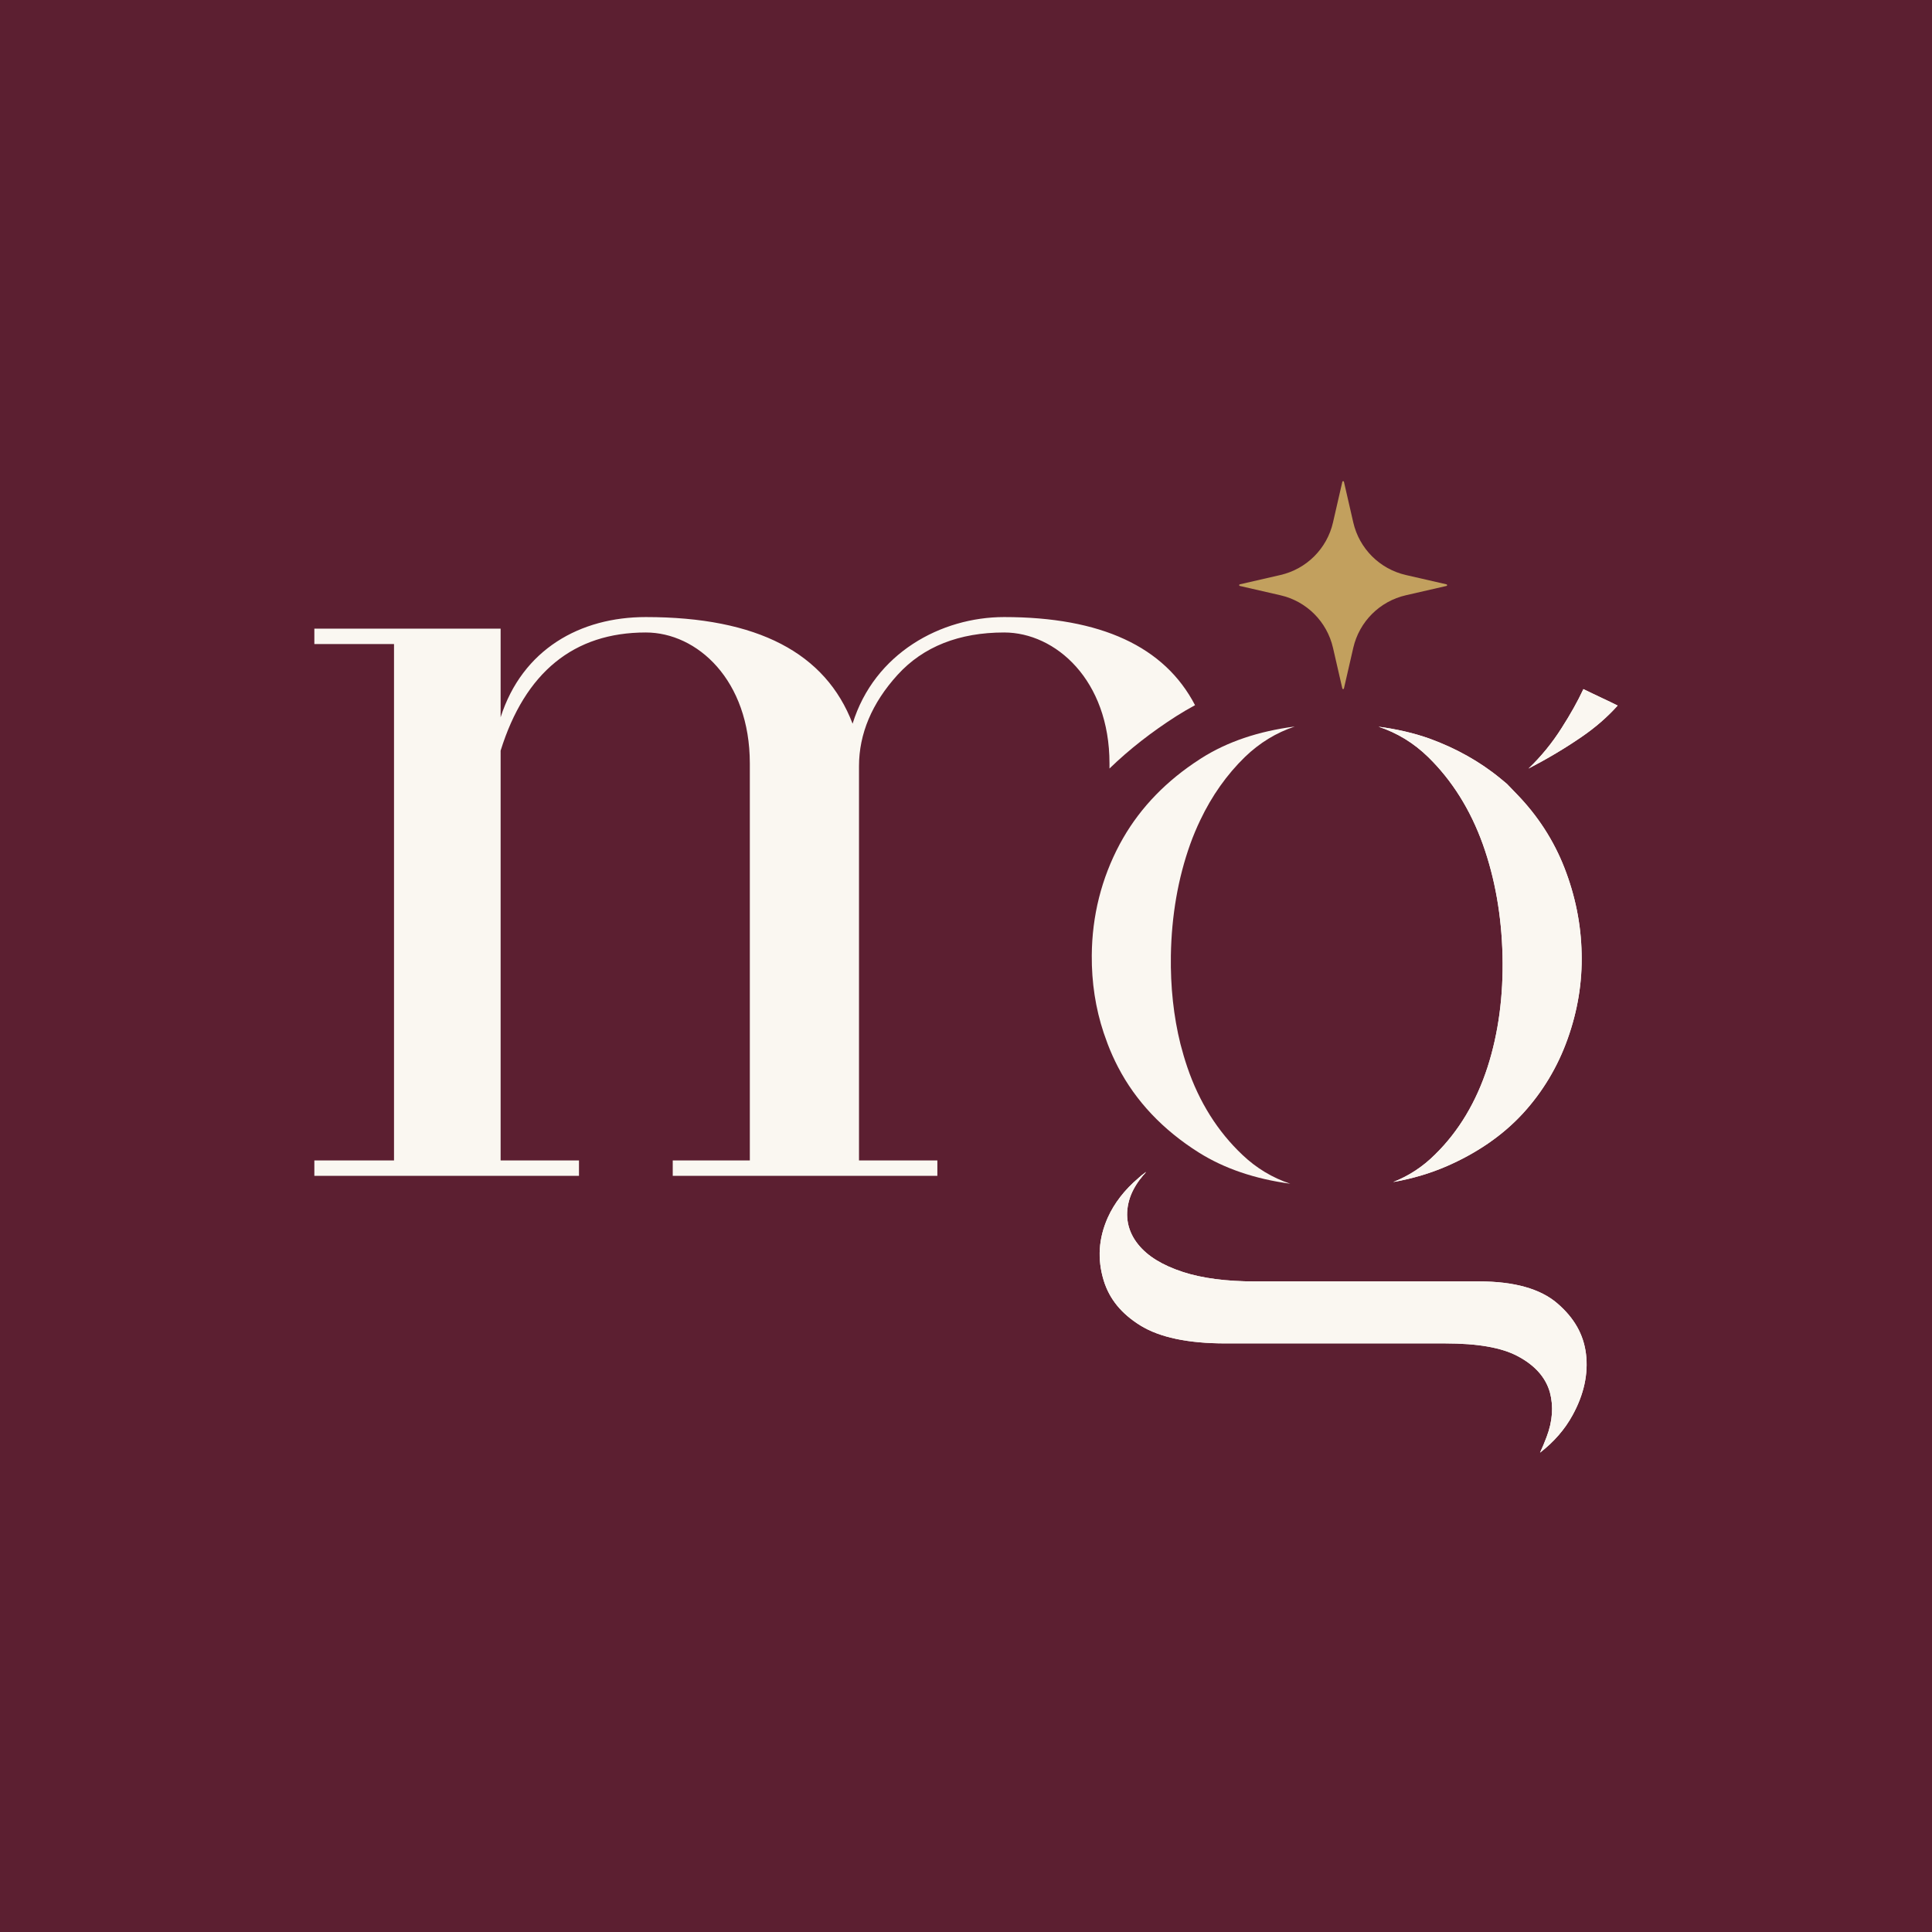
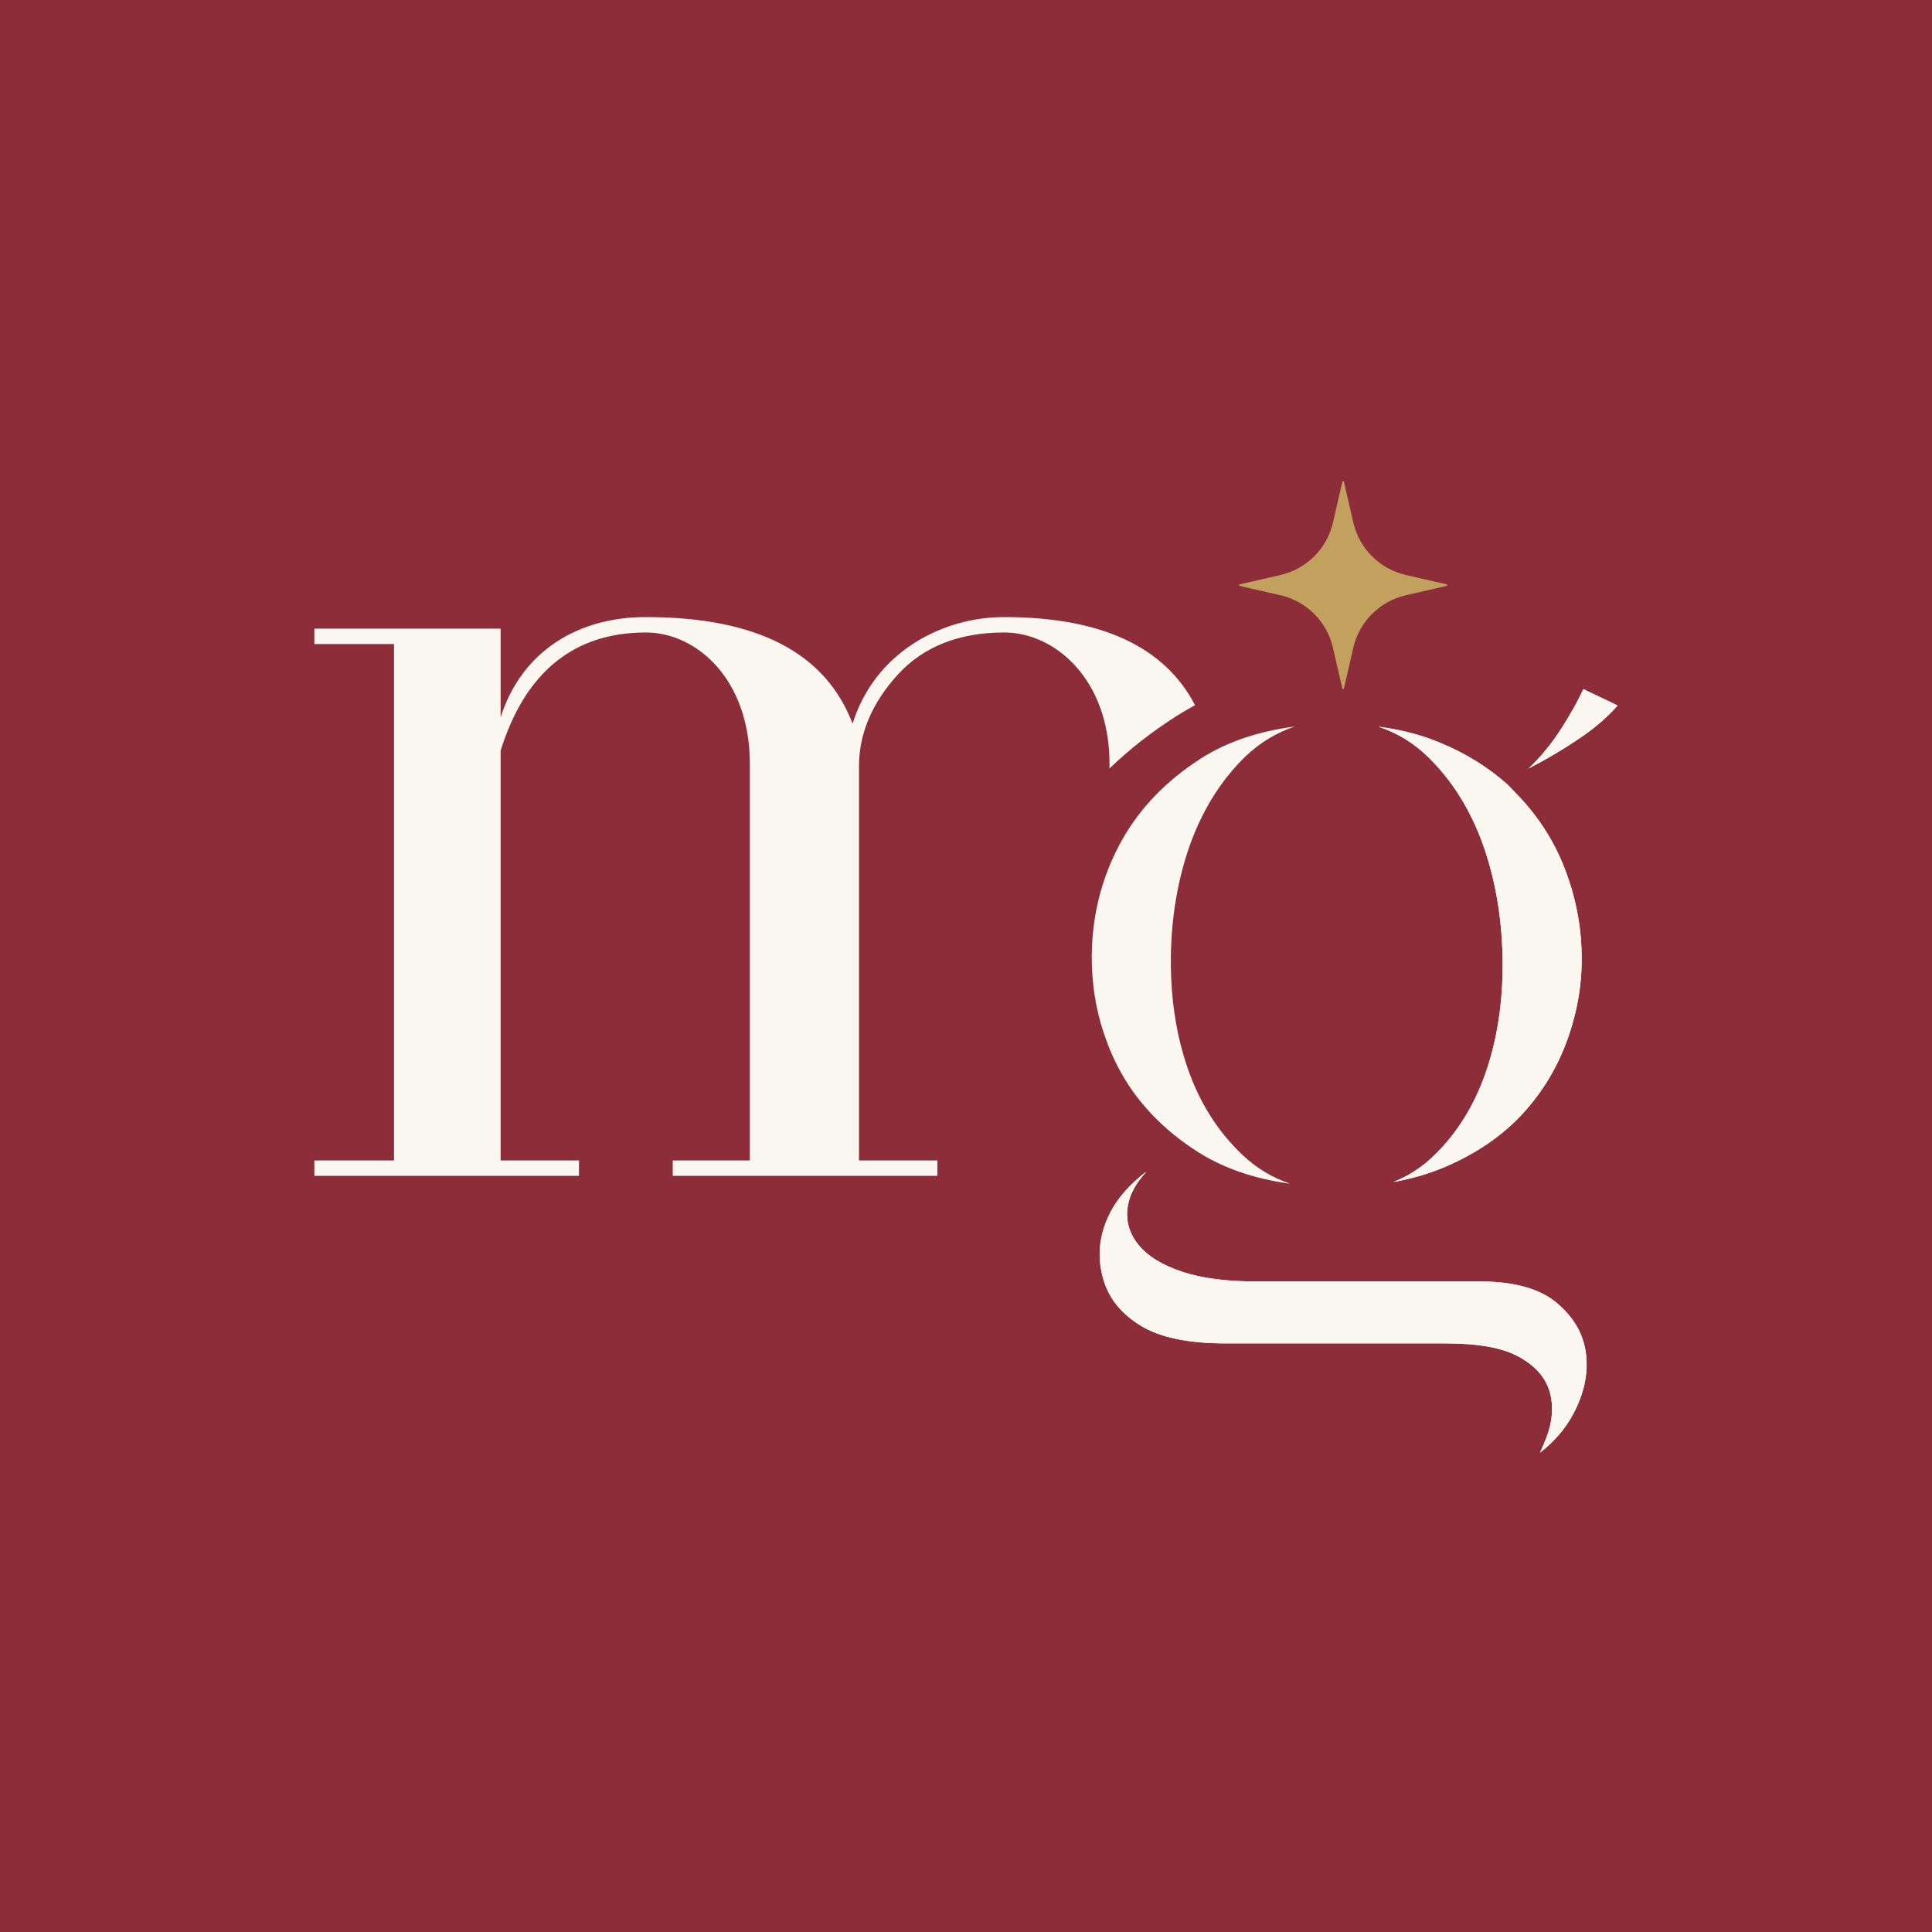
<svg xmlns="http://www.w3.org/2000/svg" viewBox="0 0 1000 1000">
-   <rect width="1000" height="1000" fill="#5C1F31" />
+   <rect width="1000" height="1000" fill="#8E2D3A" />
  <path fill="#FAF7F1" d="M 519.75 319.39 C 487.18 319.39 452.60 338.01 441.30 374.58 C 427.34 338.01 392.10 319.39 334.25 319.39 C 300.34 319.39 270.43 336.01 259.12 371.25 L 259.12 325.38 L 162.71 325.38 L 162.71 333.36 L 203.94 333.36 L 203.94 600.64 L 162.71 600.64 L 162.71 608.61 L 299.68 608.61 L 299.68 600.64 L 259.12 600.64 L 259.12 388.54 C 271.75 347.98 297.02 327.37 334.25 327.37 C 360.85 327.37 388.11 351.97 388.11 395.19 L 388.11 600.64 L 348.21 600.64 L 348.21 608.61 L 485.18 608.61 L 485.18 600.64 L 444.62 600.64 L 444.62 396.52 C 444.62 379.89 451.27 363.94 464.57 349.31 C 477.87 334.68 496.48 327.37 519.75 327.37 C 546.35 327.37 574.27 351.97 574.27 395.19 L 574.27 397.78 C 584.64 387.74 596.21 378.77 608.91 370.65 C 612.04 368.66 615.23 366.80 618.55 365.00 C 602.80 334.68 569.82 319.39 519.75 319.39" />
  <path fill="#FAF7F1" d="M 589.33 609.70 C 589.57 609.94 589.86 610.14 590.10 610.33 C 591.06 609.07 592.07 607.82 593.23 606.57 C 591.88 607.58 590.58 608.59 589.33 609.70 M 809.79 449.31 C 804.25 435.05 795.91 422.19 785.12 411.06 L 779.97 405.72 L 776.60 402.93 C 766.05 394.25 753.62 387.27 739.80 382.26 C 731.80 379.42 722.99 377.39 713.55 376.14 C 722.99 379.27 731.61 384.43 739.17 391.80 C 751.55 403.89 761.04 419.01 767.49 436.93 C 773.80 454.56 777.22 473.97 777.70 494.63 C 778.19 515.25 775.63 534.71 769.95 552.34 C 764.12 570.35 755.02 585.62 742.74 597.61 C 736.43 603.92 729.20 608.64 721.11 611.82 C 731.03 610.09 740.18 607.34 748.47 603.78 C 764.51 596.84 777.80 587.64 788.16 576.42 C 798.51 565.15 806.27 552.14 811.38 537.79 C 816.57 523.29 819.03 508.41 818.65 493.48 C 818.36 478.50 815.37 463.66 809.79 449.31 M 829.44 361.41 C 826.30 359.96 822.98 358.32 819.56 356.68 C 816.57 363.09 812.77 369.84 808.29 376.82 C 803.43 384.52 797.64 391.61 791.14 397.82 C 800.87 392.76 810.07 387.32 818.60 381.44 C 825.58 376.68 831.89 371.23 837.29 365.21 C 834.64 363.86 832.04 362.61 829.44 361.41" />
  <path fill="#FAF7F1" d="M 809.79 449.31 C 804.25 435.05 795.91 422.19 785.12 411.07 L 779.97 405.72 L 776.60 402.93 C 766.05 394.25 753.62 387.27 739.80 382.26 C 731.80 379.42 722.99 377.40 713.55 376.14 C 722.99 379.27 731.61 384.43 739.17 391.80 C 751.55 403.89 761.04 419.01 767.49 436.93 C 773.80 454.56 777.22 473.97 777.70 494.63 C 778.19 515.25 775.63 534.71 769.95 552.34 C 764.12 570.35 755.02 585.62 742.74 597.61 C 736.43 603.92 729.20 608.64 721.11 611.82 C 731.03 610.09 740.18 607.34 748.47 603.78 C 764.51 596.84 777.80 587.64 788.16 576.42 C 798.51 565.15 806.27 552.14 811.38 537.79 C 816.57 523.29 819.03 508.41 818.65 493.48 C 818.36 478.50 815.37 463.66 809.79 449.31" />
  <path fill="#FAF7F1" d="M 829.43 361.41 C 826.30 359.96 822.98 358.32 819.56 356.68 C 816.57 363.09 812.77 369.84 808.29 376.82 C 803.43 384.52 797.64 391.61 791.14 397.82 C 800.87 392.76 810.07 387.32 818.60 381.44 C 825.58 376.68 831.89 371.23 837.29 365.21 C 834.64 363.86 832.04 362.61 829.43 361.41" />
  <path fill="#FAF7F1" d="M 643.08 597.76 C 650.21 604.55 658.54 609.61 667.84 612.69 C 649.58 610.23 633.73 604.84 620.59 596.60 C 601.90 584.85 587.83 569.92 578.68 552.29 C 576.66 548.39 574.88 544.44 573.34 540.39 L 571.27 534.61 C 567.03 521.85 565.00 508.46 565.10 494.54 C 565.24 474.02 570.11 454.66 579.60 436.88 C 580.13 435.87 580.71 434.86 581.29 433.85 C 590.58 417.71 603.92 403.98 620.97 393 C 621.26 392.81 621.55 392.62 621.84 392.43 C 635.28 383.90 651.51 378.46 670.15 376.05 C 660.61 379.23 652.04 384.43 644.38 391.80 C 634.99 400.95 627.23 411.93 621.26 424.50 C 619.34 428.50 617.60 432.64 616.06 436.93 C 609.75 454.56 606.38 473.97 606.04 494.63 C 605.80 510.72 607.44 526.09 611 540.39 C 612.06 544.48 613.22 548.48 614.57 552.43 C 620.68 570.40 630.27 585.67 643.08 597.76" />
  <path fill="#FAF7F1" d="M 814.02 732.38 C 809.93 739.95 804.15 746.45 797.12 751.89 C 798.37 749.24 799.48 746.50 800.54 743.70 C 803.62 735.56 804.15 727.90 802.22 720.68 C 800.05 712.97 794.47 706.66 785.55 701.94 C 777.22 697.51 764.89 695.34 747.89 695.34 L 634.17 695.34 C 615.05 695.34 600.31 692.26 590.29 686.09 C 580.51 680.02 574.25 672.46 571.27 662.78 C 567.89 651.66 568.62 641.01 573.34 630.32 C 576.75 622.71 582.15 615.77 589.33 609.70 C 590.58 608.59 591.88 607.58 593.23 606.57 C 592.07 607.82 591.06 609.07 590.10 610.33 C 587.40 613.94 585.52 617.50 584.46 621.21 C 582.10 629.50 583.69 637.40 589.09 644.09 C 594 650.21 601.61 654.88 612.35 658.40 C 622.27 661.62 634.80 663.26 649.48 663.26 L 765.66 663.26 C 783.73 663.26 797.26 667.07 805.98 674.54 C 814.79 682.09 819.66 690.67 820.91 700.79 C 822.16 711.09 819.85 721.74 814.02 732.38" />
  <path fill="#FAF7F1" d="M 814.02 732.38 C 809.93 739.95 804.15 746.45 797.12 751.89 C 798.37 749.24 799.48 746.50 800.54 743.70 C 803.62 735.56 804.15 727.90 802.22 720.68 C 800.05 712.97 794.47 706.66 785.55 701.94 C 777.22 697.51 764.89 695.34 747.89 695.34 L 634.17 695.34 C 615.05 695.34 600.31 692.26 590.29 686.09 C 580.51 680.02 574.25 672.46 571.27 662.78 C 567.89 651.66 568.62 641.01 573.34 630.32 C 576.75 622.71 582.15 615.77 589.33 609.70 C 590.58 608.59 591.88 607.58 593.23 606.57 C 592.07 607.82 591.06 609.07 590.10 610.33 C 587.40 613.94 585.52 617.50 584.46 621.21 C 582.10 629.50 583.69 637.40 589.09 644.09 C 594 650.21 601.61 654.88 612.35 658.40 C 622.27 661.62 634.80 663.26 649.48 663.26 L 765.66 663.26 C 783.73 663.26 797.26 667.07 805.98 674.54 C 814.79 682.09 819.66 690.67 820.91 700.79 C 822.16 711.09 819.85 721.74 814.02 732.38" />
  <path fill="#C2A05E" d="M 700.45 335.32 C 703.56 321.78 714.12 311.21 727.66 308.11 L 748.70 303.28 C 749.14 303.18 749.14 302.55 748.70 302.45 L 727.66 297.62 C 714.12 294.51 703.56 283.94 700.45 270.41 L 695.62 249.37 C 695.52 248.93 694.89 248.93 694.79 249.37 L 689.96 270.41 C 686.86 283.94 676.29 294.51 662.75 297.62 L 641.71 302.45 C 641.27 302.55 641.27 303.18 641.71 303.28 L 662.76 308.11 C 676.29 311.21 686.86 321.78 689.96 335.32 L 694.79 356.35 C 694.89 356.80 695.52 356.80 695.62 356.35 Z M 700.45 335.32" />
</svg>
